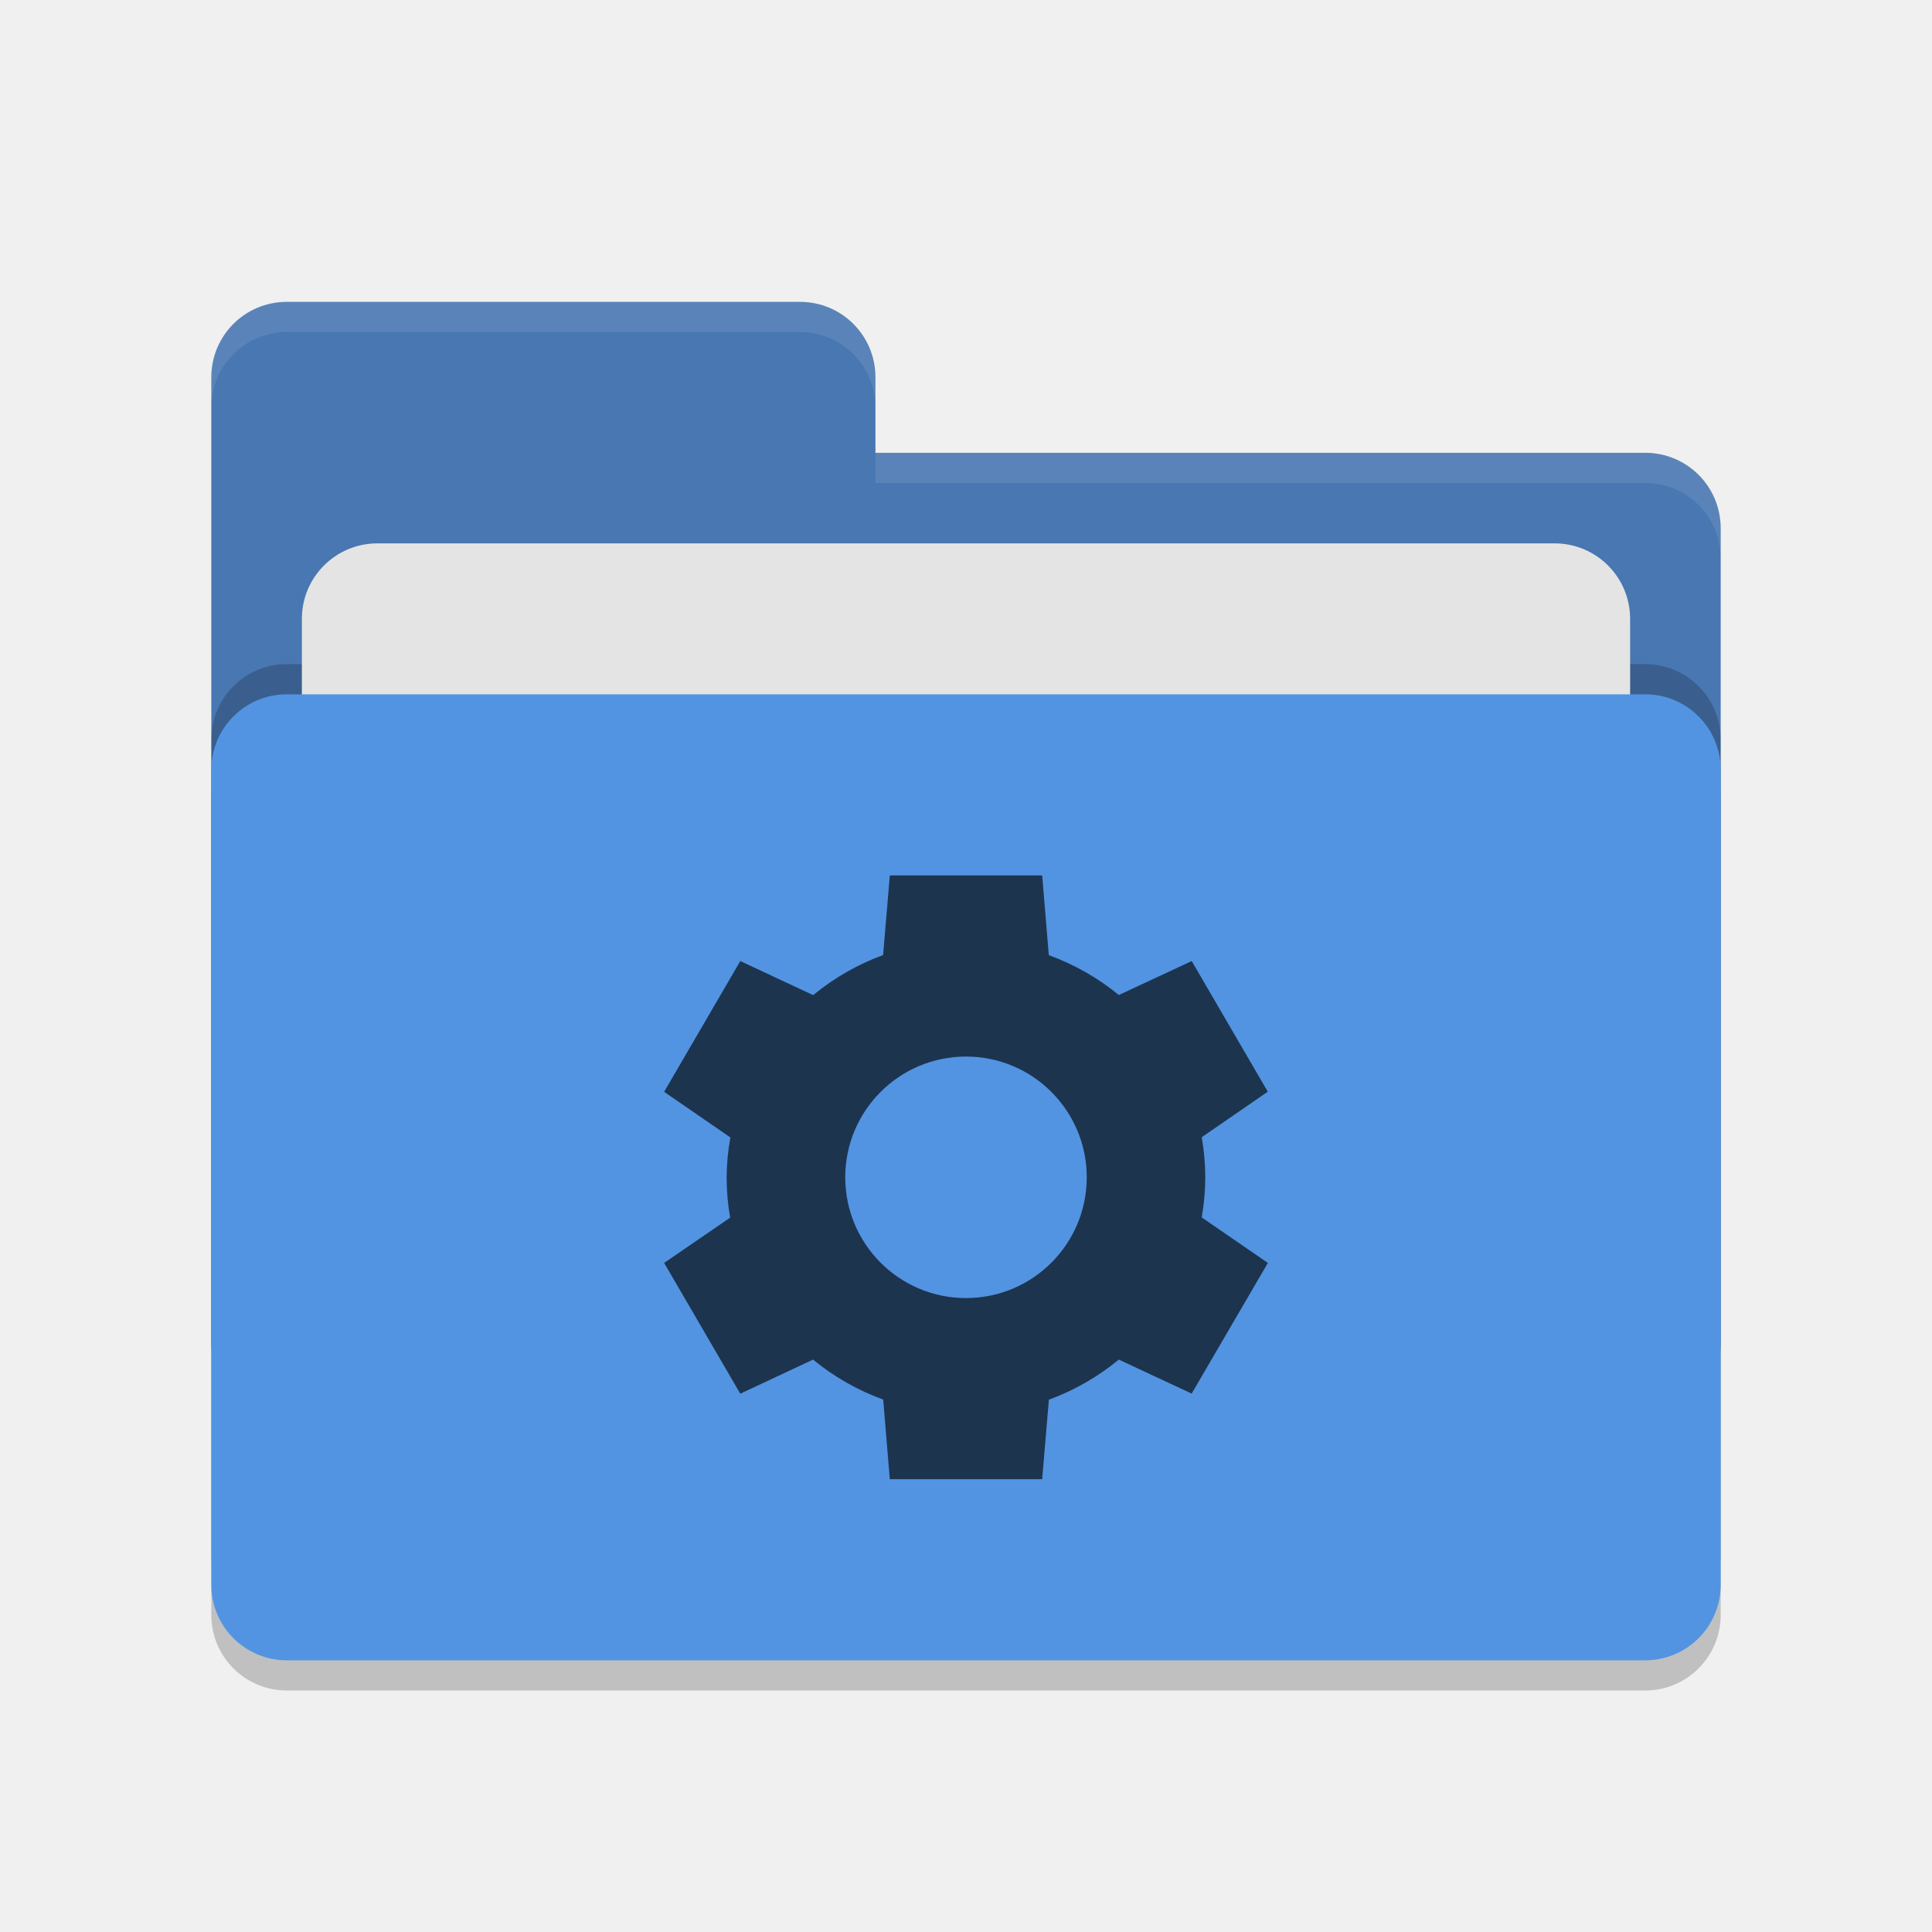
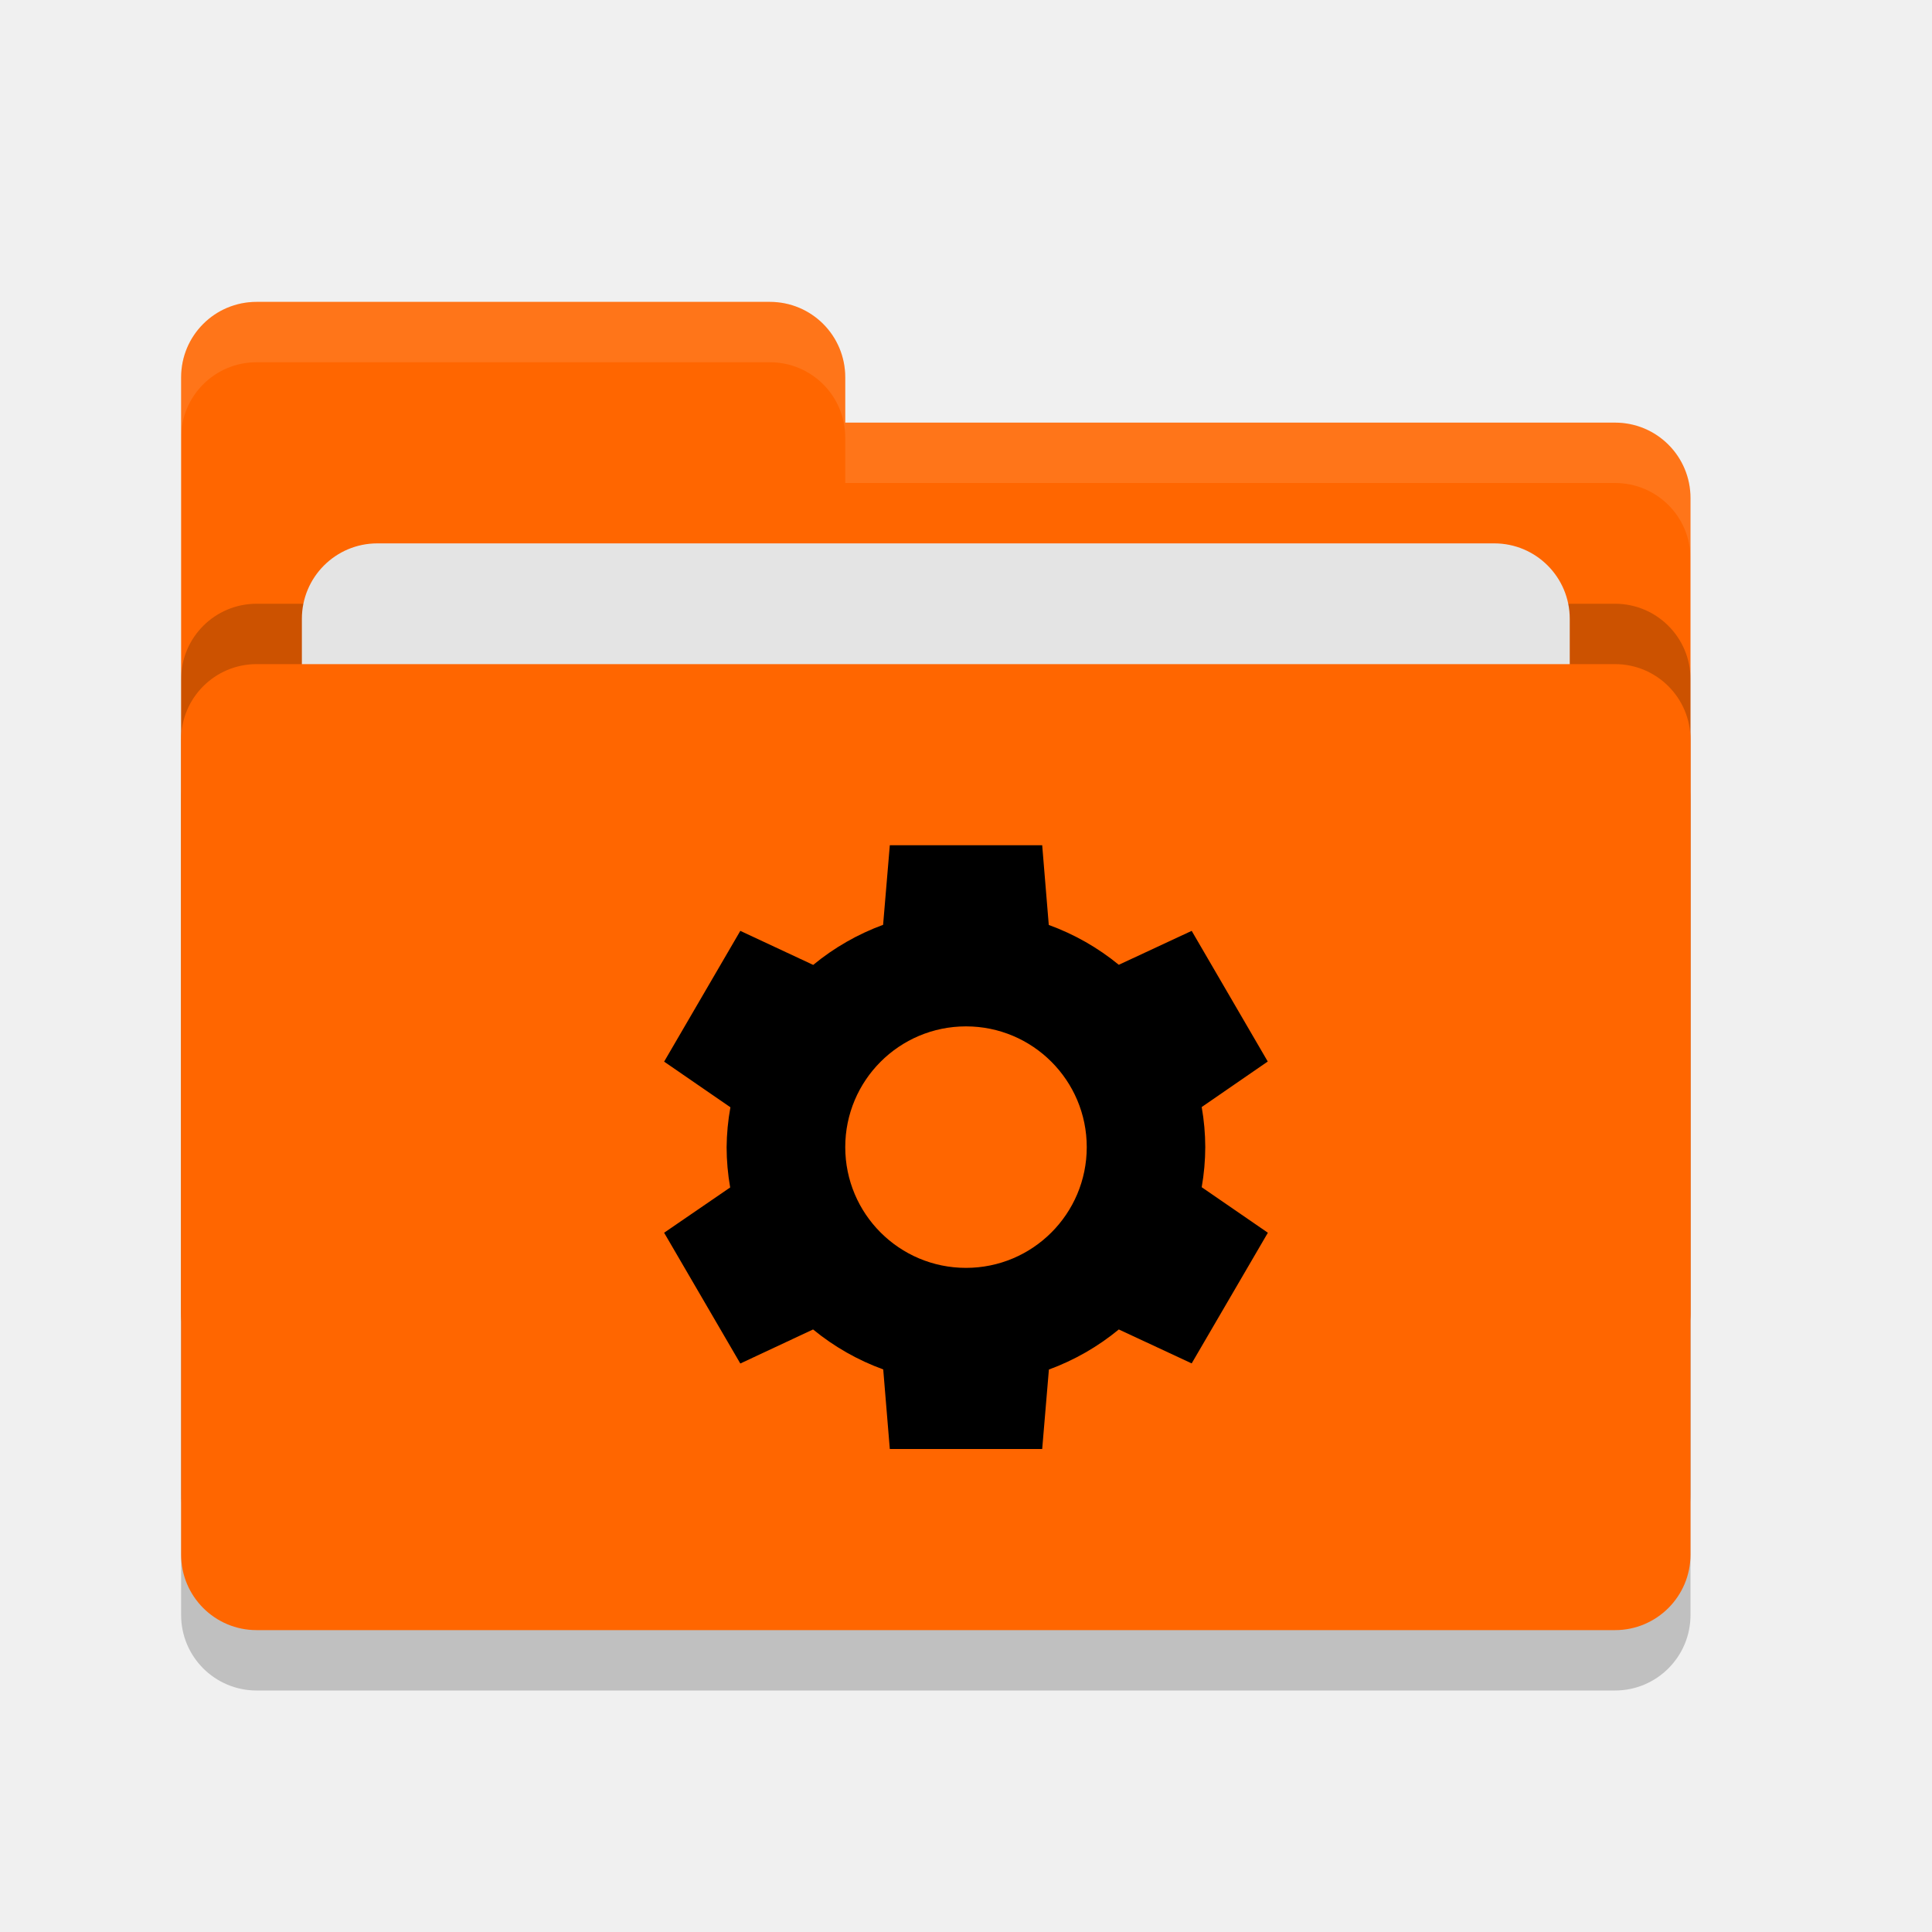
- <svg xmlns="http://www.w3.org/2000/svg" width="64" height="64" version="1.1">
-   <rect style="opacity:0.2" width="50" height="32" x="7" y="24" rx="2.5" ry="2.5" />
-   <path style="fill:#4877b1" d="M 7,44.5 C 7,45.885 8.115,47 9.5,47 H 54.5 C 55.885,47 57,45.885 57,44.5 V 17.5 C 57,16.115 55.885,15 54.5,15 H 29 V 12.5 C 29,11.115 27.885,10 26.5,10 H 9.5 C 8.115,10 7,11.115 7,12.5" />
-   <rect style="opacity:0.2" width="50" height="32" x="7" y="22" rx="2.5" ry="2.5" />
-   <rect style="fill:#e4e4e4" width="44" height="20" x="10" y="18" rx="2.5" ry="2.5" />
-   <rect style="fill:#5294e2" width="50" height="32" x="7" y="23" rx="2.5" ry="2.5" />
-   <path style="opacity:0.1;fill:#ffffff" d="M 9.5,10 C 8.115,10 7,11.115 7,12.5 V 13.5 C 7,12.115 8.115,11 9.5,11 H 26.5 C 27.885,11 29,12.115 29,13.5 V 12.5 C 29,11.115 27.885,10 26.5,10 Z M 29,15 V 16 H 54.5 C 55.89,16 57,17.115 57,18.5 V 17.5 C 57,16.115 55.89,15 54.5,15 Z" />
-   <path style="fill:#1d344f" d="M 29.476,29 V 29.004 L 29.254,31.637 A 7.928,7.857 0 0 0 26.937,32.965 L 24.523,31.836 22,36.168 24.195,37.68 A 7.928,7.857 0 0 0 24.07,39.004 7.928,7.857 0 0 0 24.187,40.336 L 22,41.836 24.523,46.168 26.933,45.039 A 7.928,7.857 0 0 0 29.257,46.363 L 29.476,49 H 34.523 L 34.746,46.367 A 7.928,7.857 0 0 0 37.062,45.039 L 39.476,46.164 42,41.836 39.809,40.328 A 7.928,7.857 0 0 0 39.926,39 7.928,7.857 0 0 0 39.809,37.672 L 41.997,36.164 39.477,31.836 37.063,32.961 A 7.928,7.857 0 0 0 34.743,31.641 L 34.524,29 H 29.477 Z M 32,35 A 4,4 0 0 1 36,39 4,4 0 0 1 32,43 4,4 0 0 1 28,39 4,4 0 0 1 32,35 Z" />
+ <svg xmlns="http://www.w3.org/2000/svg" width="32" height="32" version="1" id="svg16">
+   <defs id="defs20" />
+   <rect style="opacity:0.2" width="25" height="16" x="3" y="12" rx="1.25" ry="1.25" id="rect2" />
+   <path style="fill:#ff6600" d="M 3,21.75 C 3,22.442 3.558,23 4.25,23 H 26.75 C 27.442,23 28,22.442 28,21.75 V 8.25 C 28,7.558 27.442,7 26.75,7 H 14 V 6.25 C 14,5.558 13.443,5 12.75,5 H 4.25 C 3.558,5 3,5.558 3,6.25" id="path4" />
+   <rect style="opacity:0.2" width="25" height="16" x="3" y="10" rx="1.25" ry="1.25" id="rect6" />
+   <rect style="fill:#e4e4e4" width="21" height="10" x="5" y="9" rx="1.25" ry="1.25" id="rect8" />
+   <rect style="fill:#ff6600" width="25" height="16" x="3" y="11" rx="1.25" ry="1.25" id="rect10" />
+   <path style="opacity:0.1;fill:#ffffff" d="M 4.25 5 C 3.558 5 3 5.558 3 6.25 L 3 7.25 C 3 6.558 3.558 6 4.25 6 L 12.75 6 C 13.443 6 14 6.558 14 7.25 L 14 8 L 26.75 8 C 27.442 8 28 8.557 28 9.25 L 28 8.25 C 28 7.558 27.442 7 26.75 7 L 14 7 L 14 6.25 C 14 5.558 13.443 5 12.75 5 L 4.25 5 z" id="path12" />
+   <path style="fill:#000000" d="M 14.738,14 V 14.002 L 14.627,15.318 A 3.964,3.928 0 0 0 13.469,15.982 L 12.262,15.418 11,17.584 12.098,18.34 A 3.964,3.928 0 0 0 12.035,19.002 3.964,3.928 0 0 0 12.094,19.668 L 11,20.418 12.262,22.584 13.467,22.02 A 3.964,3.928 0 0 0 14.629,22.682 L 14.738,24 H 17.262 L 17.373,22.684 A 3.964,3.928 0 0 0 18.531,22.02 L 19.738,22.582 21,20.418 19.904,19.664 A 3.964,3.928 0 0 0 19.963,19 3.964,3.928 0 0 0 19.904,18.336 L 20.998,17.582 19.738,15.418 18.531,15.98 A 3.964,3.928 0 0 0 17.371,15.32 L 17.262,14 Z M 16,17 A 2,2 0 0 1 18,19 2,2 0 0 1 16,21 2,2 0 0 1 14,19 2,2 0 0 1 16,17 Z" id="path14" />
</svg>
